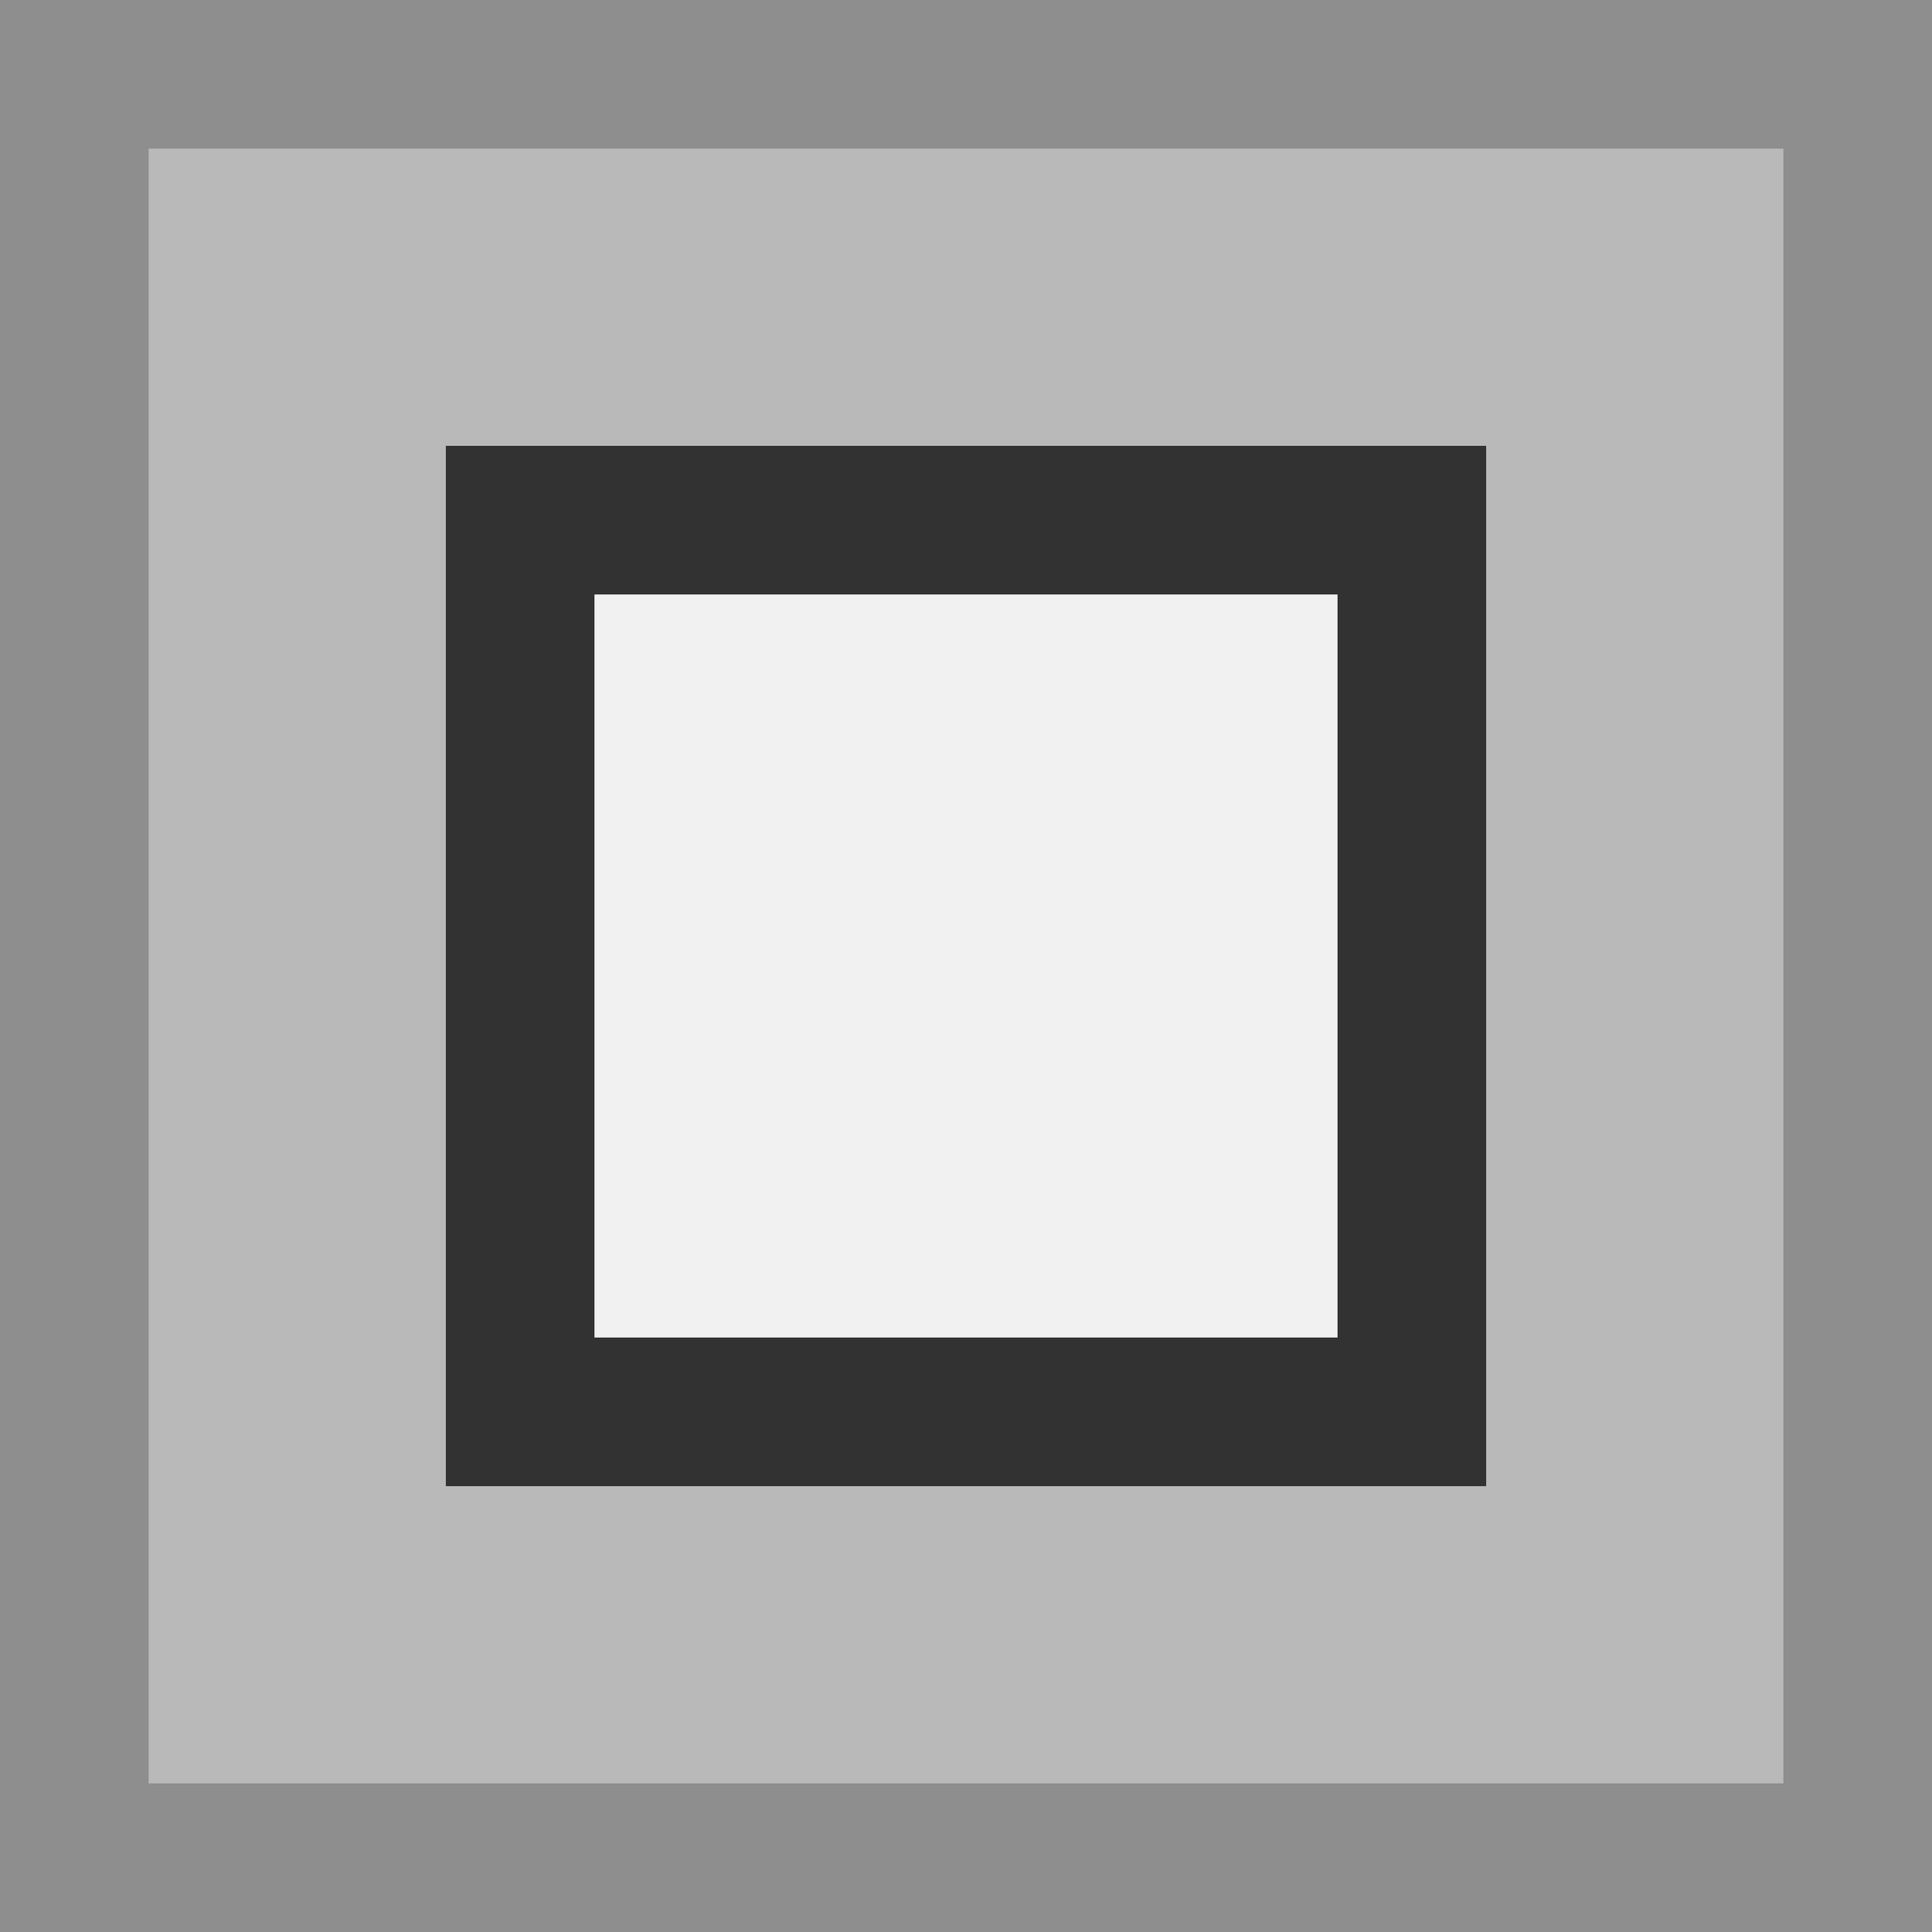
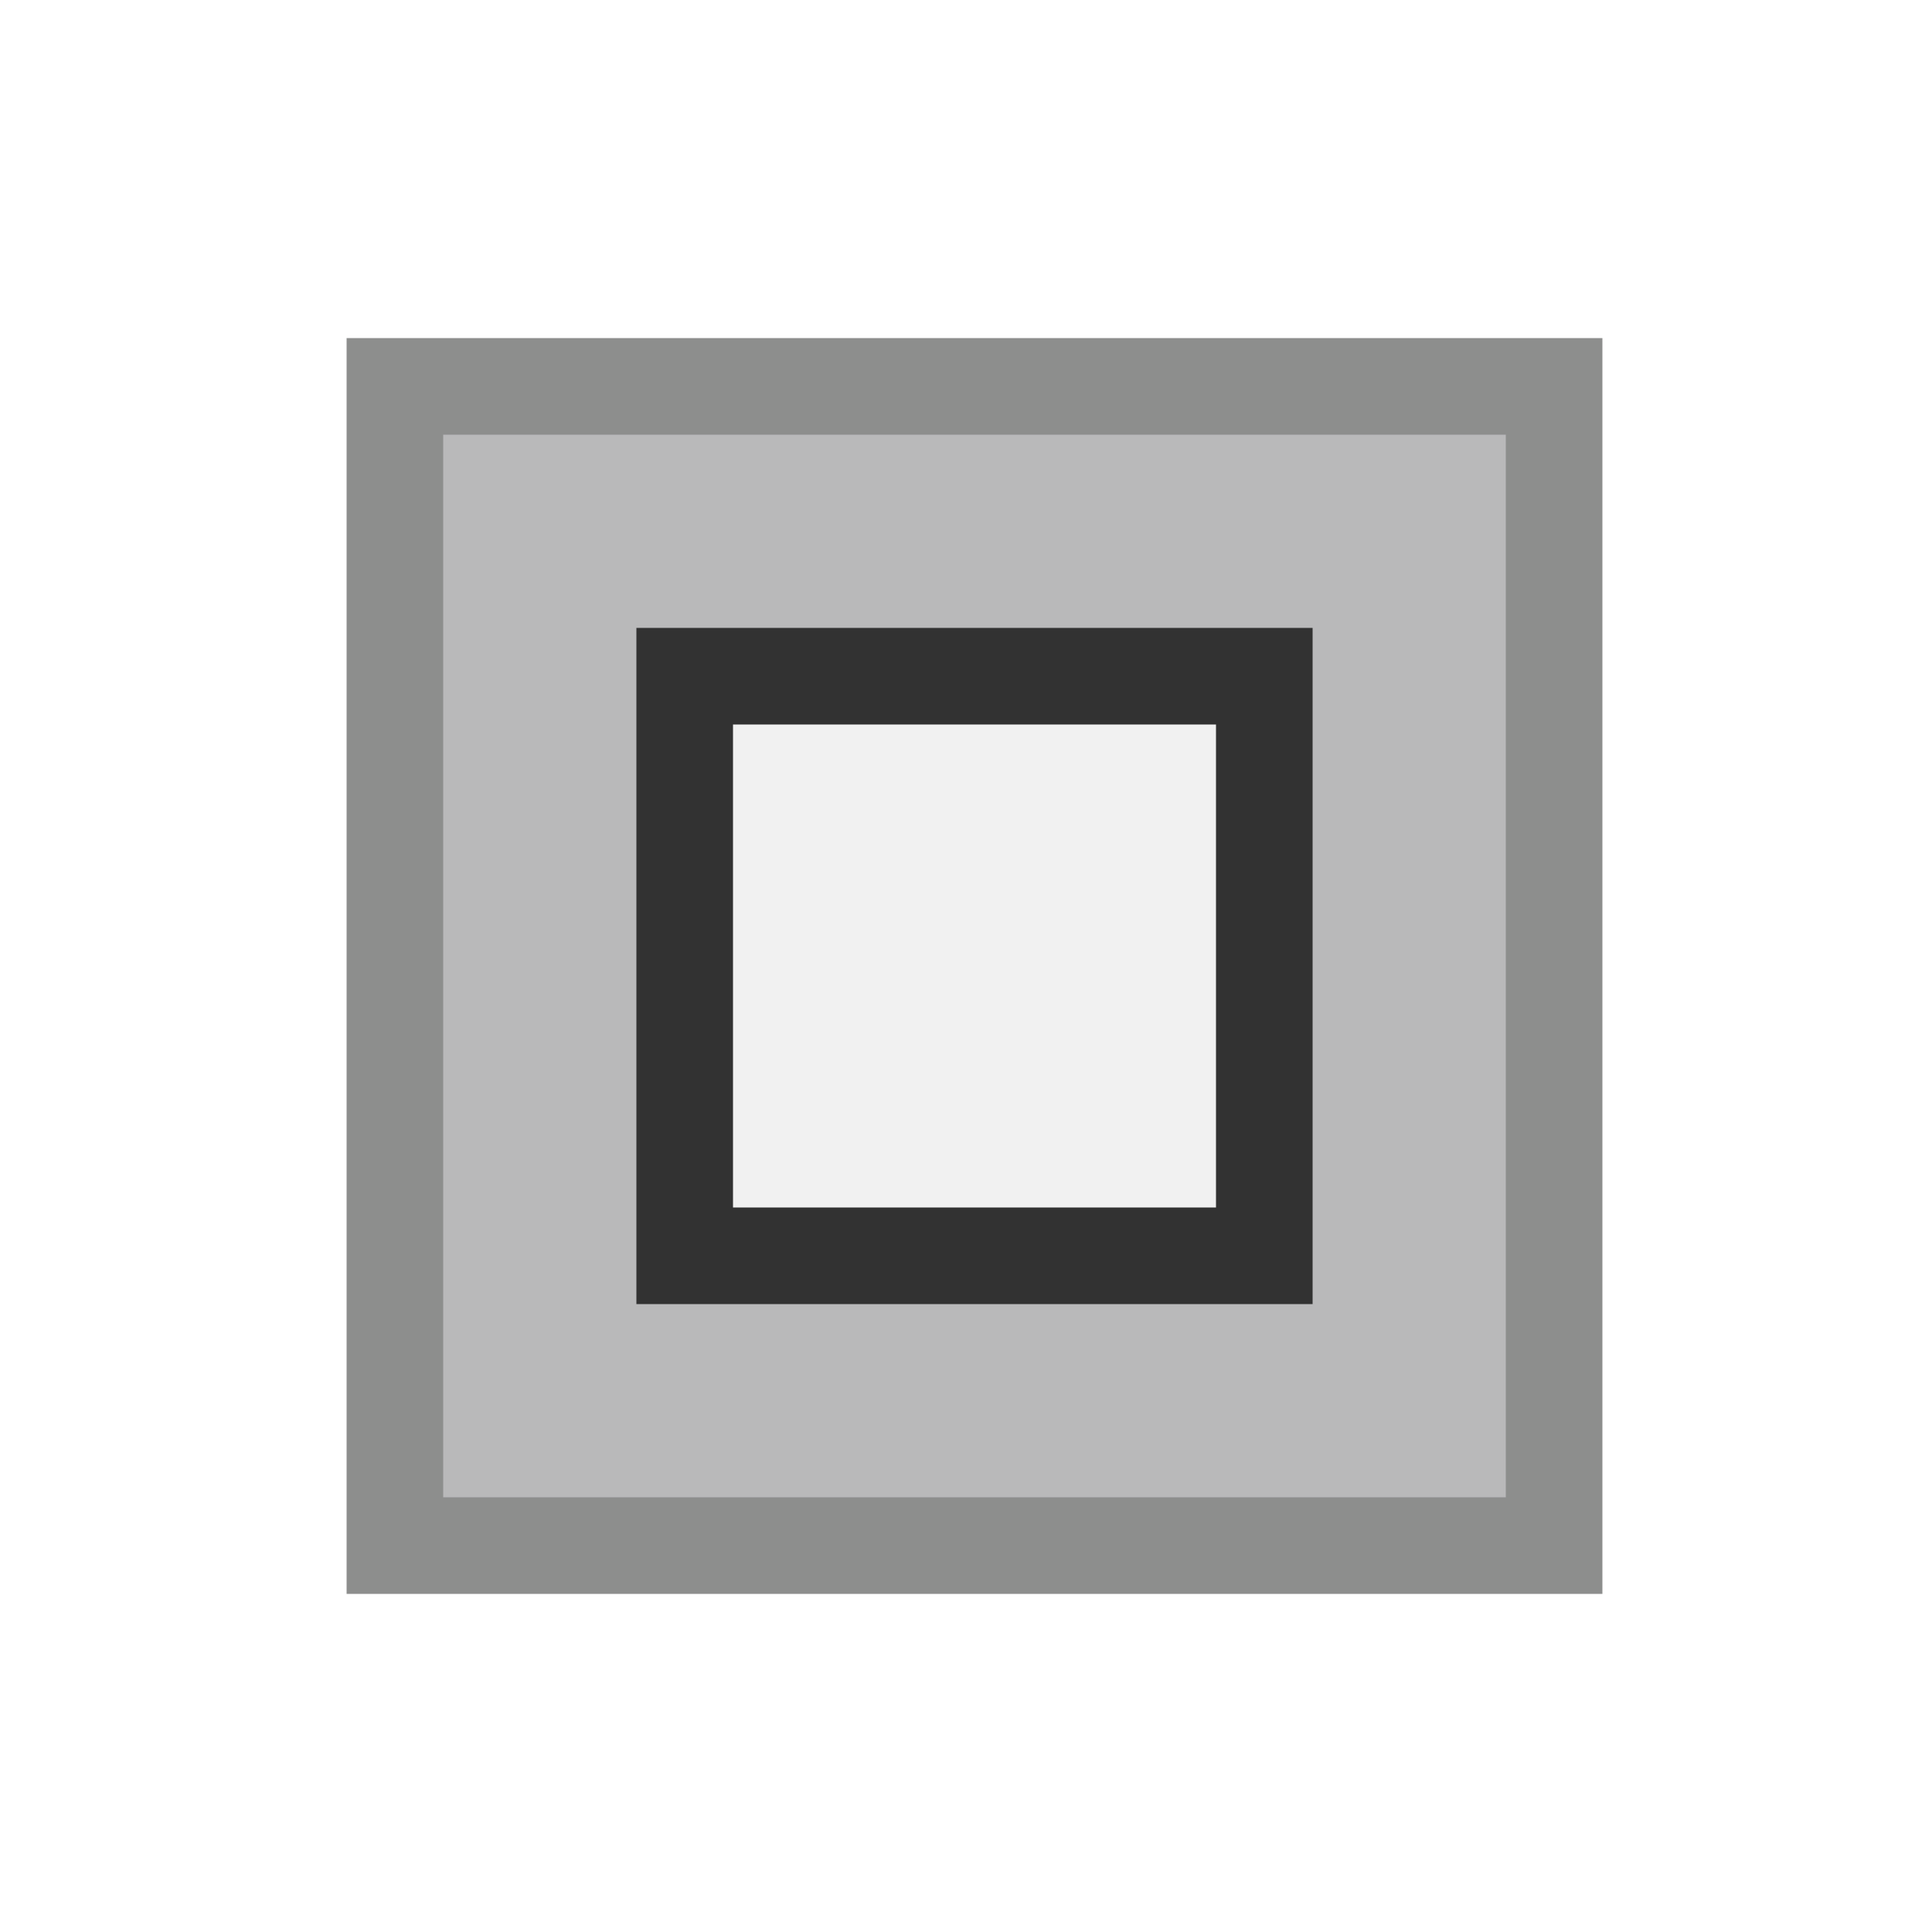
- <svg xmlns="http://www.w3.org/2000/svg" version="1.1" id="Layer_1" x="0px" y="0px" width="13px" height="13px" viewBox="0 0 13 13" enable-background="new 0 0 13 13" xml:space="preserve">
+ <svg xmlns="http://www.w3.org/2000/svg" version="1.1" id="Layer_1" x="0px" y="0px" width="20px" height="20px" viewBox="0 0 20 20" style="enable-background:new 0 0 20 20;" xml:space="preserve">
  <g id="margin-all">
    <g>
+       <rect id="le_wrappier_150_" style="fill:none;" width="20" height="20" />
      <g>
-         <rect x="0.5" y="0.5" fill="#B9B9BA" width="12" height="12" />
-         <path fill="#8D8E8D" d="M12,1v11H1V1H12 M13,0H0v13h13V0L13,0z" />
-       </g>
-       <g>
-         <rect x="3.5" y="3.5" fill="#F1F1F1" width="6" height="6" />
-         <path fill="#323232" d="M9,4v5H4V4H9 M10,3H3v7h7V3L10,3z" />
+         <g>
+           <rect x="4.088" y="4" style="fill:#B9B9BA;" width="12" height="12" />
+           <path style="fill:#8D8E8D;" d="M15.588,4.5v11h-11v-11H15.588 M16.588,3.5h-13v13h13V3.5L16.588,3.5z" />
+         </g>
+         <g>
+           <rect x="7.088" y="7" style="fill:#F1F1F1;" width="6" height="6" />
+           <path style="fill:#323232;" d="M12.588,7.5v5h-5v-5H12.588 M13.588,6.5h-7v7h7V6.5L13.588,6.5z" />
+         </g>
      </g>
    </g>
  </g>
  <g id="Layer_1_1_">
</g>
</svg>
